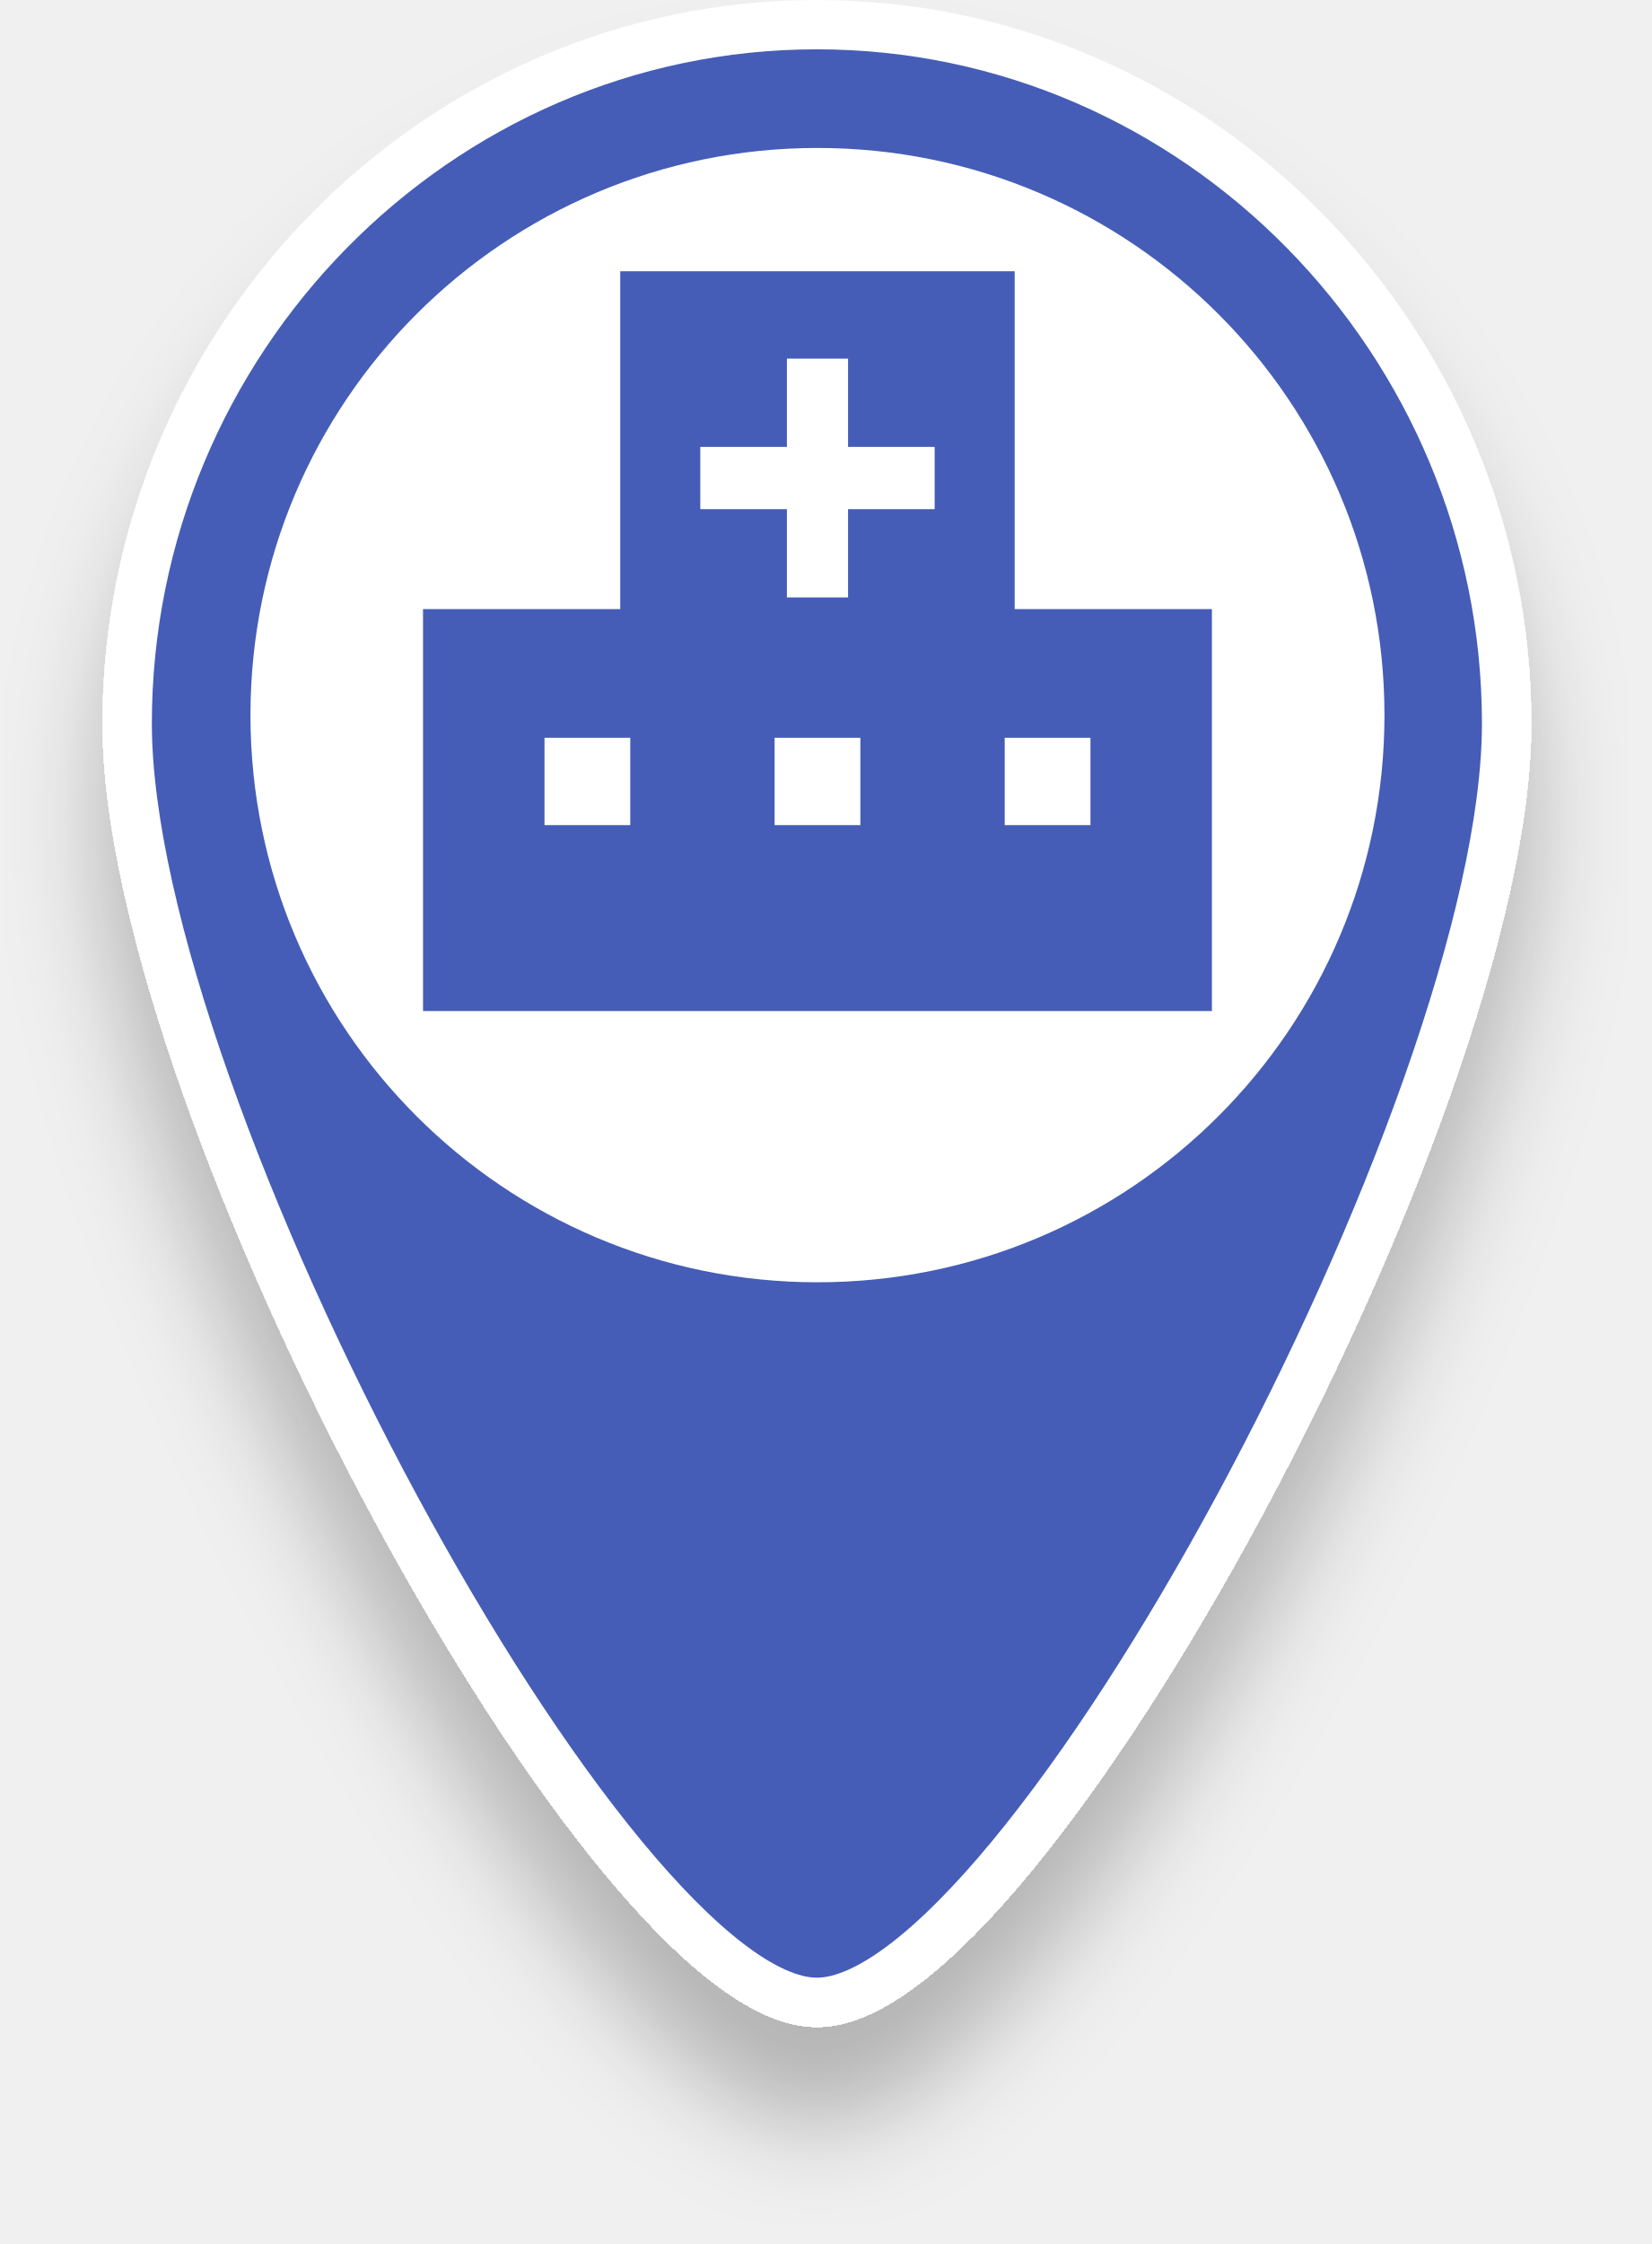
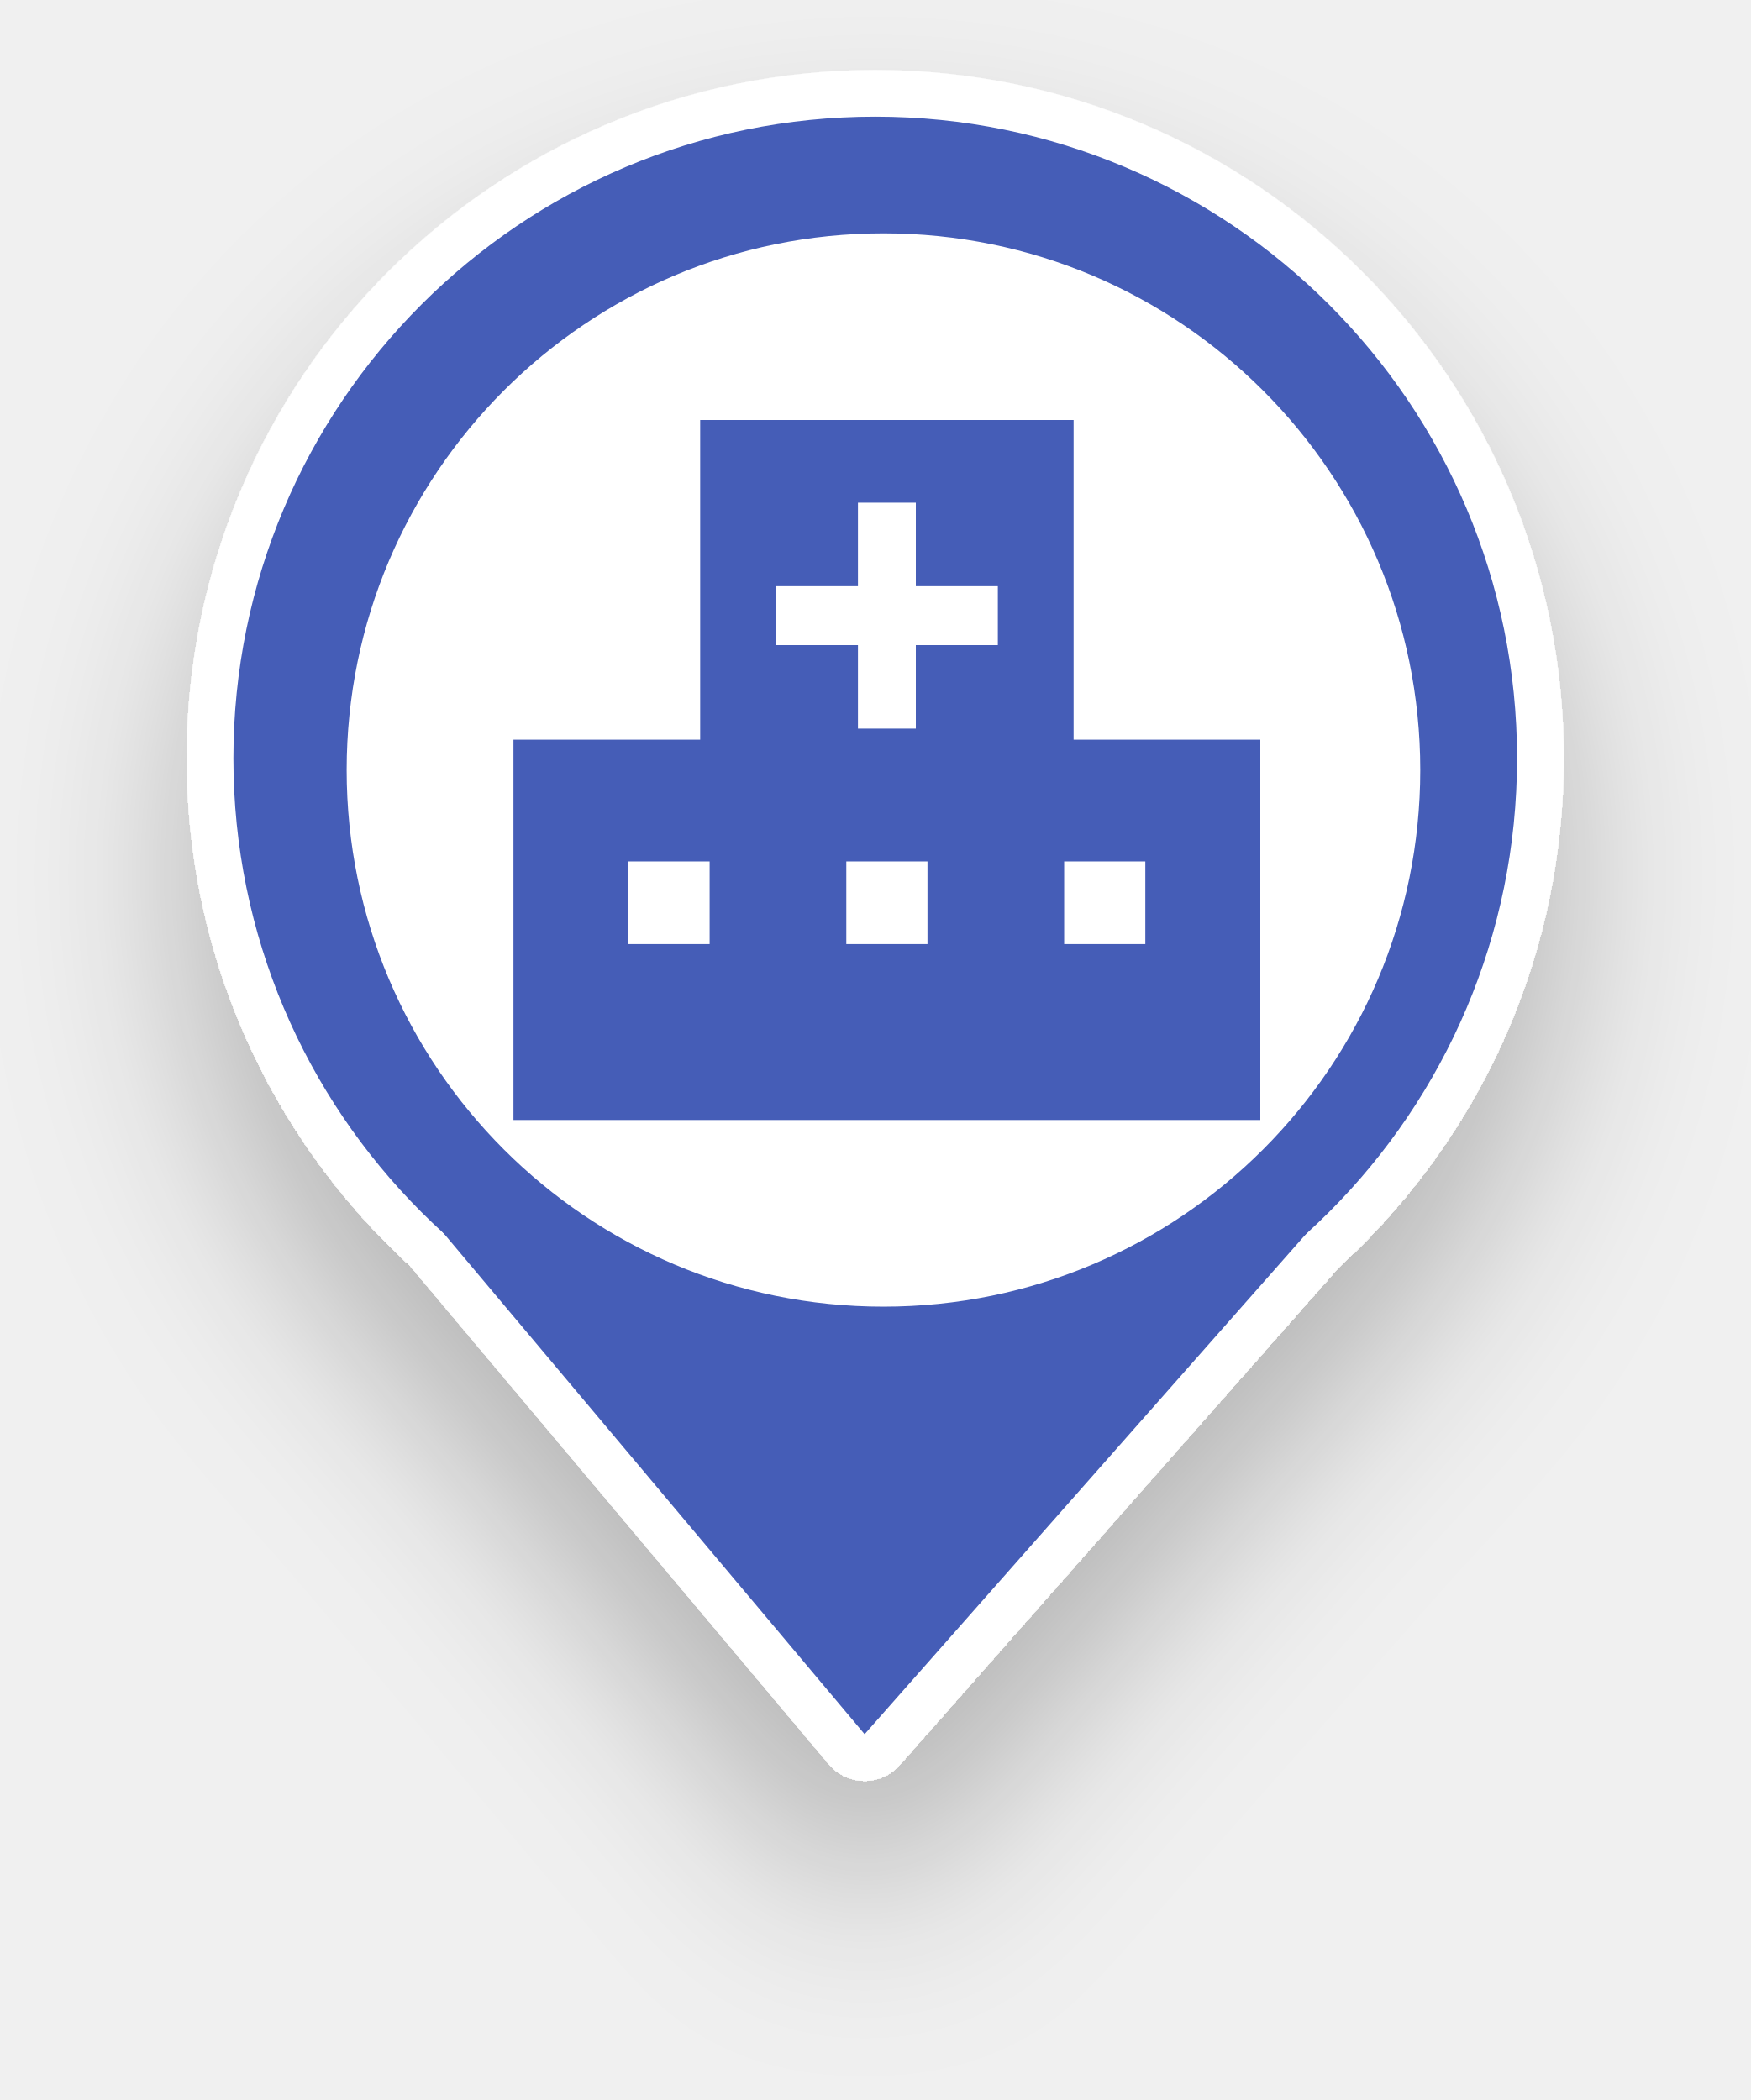
- <svg xmlns="http://www.w3.org/2000/svg" width="67" height="91" viewBox="0 0 67 91" fill="none">
-   <g filter="url(#filter0_d_47_614)">
-     <path d="M33.137 1C17.682 1 5.16 13.838 5.16 29.345C5.16 44.844 24.784 81.2 33.137 81.2C41.49 81.2 61.114 44.844 61.114 29.345C61.114 13.838 48.584 1 33.137 1Z" fill="#455DB7" />
-     <path d="M33.137 1C17.682 1 5.16 13.838 5.16 29.345C5.16 44.844 24.784 81.2 33.137 81.2C41.49 81.2 61.114 44.844 61.114 29.345C61.114 13.838 48.584 1 33.137 1Z" stroke="white" stroke-width="2" />
+ <svg xmlns="http://www.w3.org/2000/svg" width="75" height="90" viewBox="0 0 75 90" fill="none">
+   <g filter="url(#filter0_d_463_2190)">
+     <path d="M37.046 74.323L18.897 52.721L56.103 52.721L37.046 74.323Z" fill="#008FDF" />
+     <path d="M65 32.5C65 47.688 52.688 60 37.5 60C22.312 60 10 47.688 10 32.5C10 17.312 22.312 5 37.5 5C52.688 5 65 17.312 65 32.5Z" fill="white" />
+     <path d="M37.046 74.323L18.897 52.721L56.103 52.721L37.046 74.323Z" stroke="white" stroke-width="4" stroke-linejoin="round" />
+     <path d="M65 32.5C65 47.688 52.688 60 37.5 60C22.312 60 10 47.688 10 32.5C10 17.312 22.312 5 37.5 5C52.688 5 65 17.312 65 32.5Z" stroke="white" stroke-width="4" stroke-linejoin="round" />
  </g>
-   <path d="M10.16 29C10.16 41.703 20.458 52 33.16 52C45.863 52 56.16 41.703 56.16 29C56.16 16.297 45.863 6 33.16 6C20.458 6 10.16 16.297 10.16 29Z" fill="white" />
-   <path d="M41.16 24.701V11H25.16V24.701H17.16V41H33.16H49.16V24.701H41.16ZM25.566 33.461H22.087V29.918H25.566V33.461ZM34.9 33.461H31.421V29.918H34.9V33.461ZM37.914 20.648H34.401V24.227H31.92V20.648H28.407V18.123H31.92V14.544H34.401V18.123H37.914V20.648ZM44.234 33.461H40.755V29.918H44.234V33.461Z" fill="#455DB7" />
+   <path d="M37.046 74.323L18.897 52.721L56.103 52.721L37.046 74.323Z" fill="#455DB7" />
+   <path d="M61.909 32.5C61.909 45.981 50.981 56.909 37.5 56.909C24.019 56.909 13.091 45.981 13.091 32.5C13.091 19.019 24.019 8.091 37.5 8.091C50.981 8.091 61.909 19.019 61.909 32.5Z" fill="#455DB7" stroke="#455DB7" stroke-width="6.182" />
+   <ellipse cx="37.853" cy="33" rx="23" ry="23" fill="white" />
+   <path d="M46 31.701V18H30V31.701H22V48H38H54V31.701H46ZM30.405 40.461H26.927V36.918H30.405V40.461ZM39.739 40.461H36.261V36.918H39.739V40.461ZM42.754 27.648H39.24V31.227H36.76V27.648H33.246V25.123H36.76V21.544H39.24V25.123H42.754V27.648ZM49.073 40.461H45.595V36.918H49.073V40.461Z" fill="#455DB7" />
  <defs>
-     <filter id="filter0_d_47_614" x="0.16" y="0" width="65.954" height="90.2" filterUnits="userSpaceOnUse" color-interpolation-filters="sRGB">
+     <filter id="filter0_d_463_2190" x="0" y="0" width="75" height="89.323" filterUnits="userSpaceOnUse" color-interpolation-filters="sRGB">
      <feFlood flood-opacity="0" result="BackgroundImageFix" />
      <feColorMatrix in="SourceAlpha" type="matrix" values="0 0 0 0 0 0 0 0 0 0 0 0 0 0 0 0 0 0 127 0" result="hardAlpha" />
-       <feOffset dy="4" />
-       <feGaussianBlur stdDeviation="2" />
+       <feOffset dy="5" />
+       <feGaussianBlur stdDeviation="4" />
      <feComposite in2="hardAlpha" operator="out" />
      <feColorMatrix type="matrix" values="0 0 0 0 0 0 0 0 0 0 0 0 0 0 0 0 0 0 0.25 0" />
-       <feBlend mode="normal" in2="BackgroundImageFix" result="effect1_dropShadow_47_614" />
-       <feBlend mode="normal" in="SourceGraphic" in2="effect1_dropShadow_47_614" result="shape" />
+       <feBlend mode="normal" in2="BackgroundImageFix" result="effect1_dropShadow_463_2190" />
+       <feBlend mode="normal" in="SourceGraphic" in2="effect1_dropShadow_463_2190" result="shape" />
    </filter>
  </defs>
</svg>
